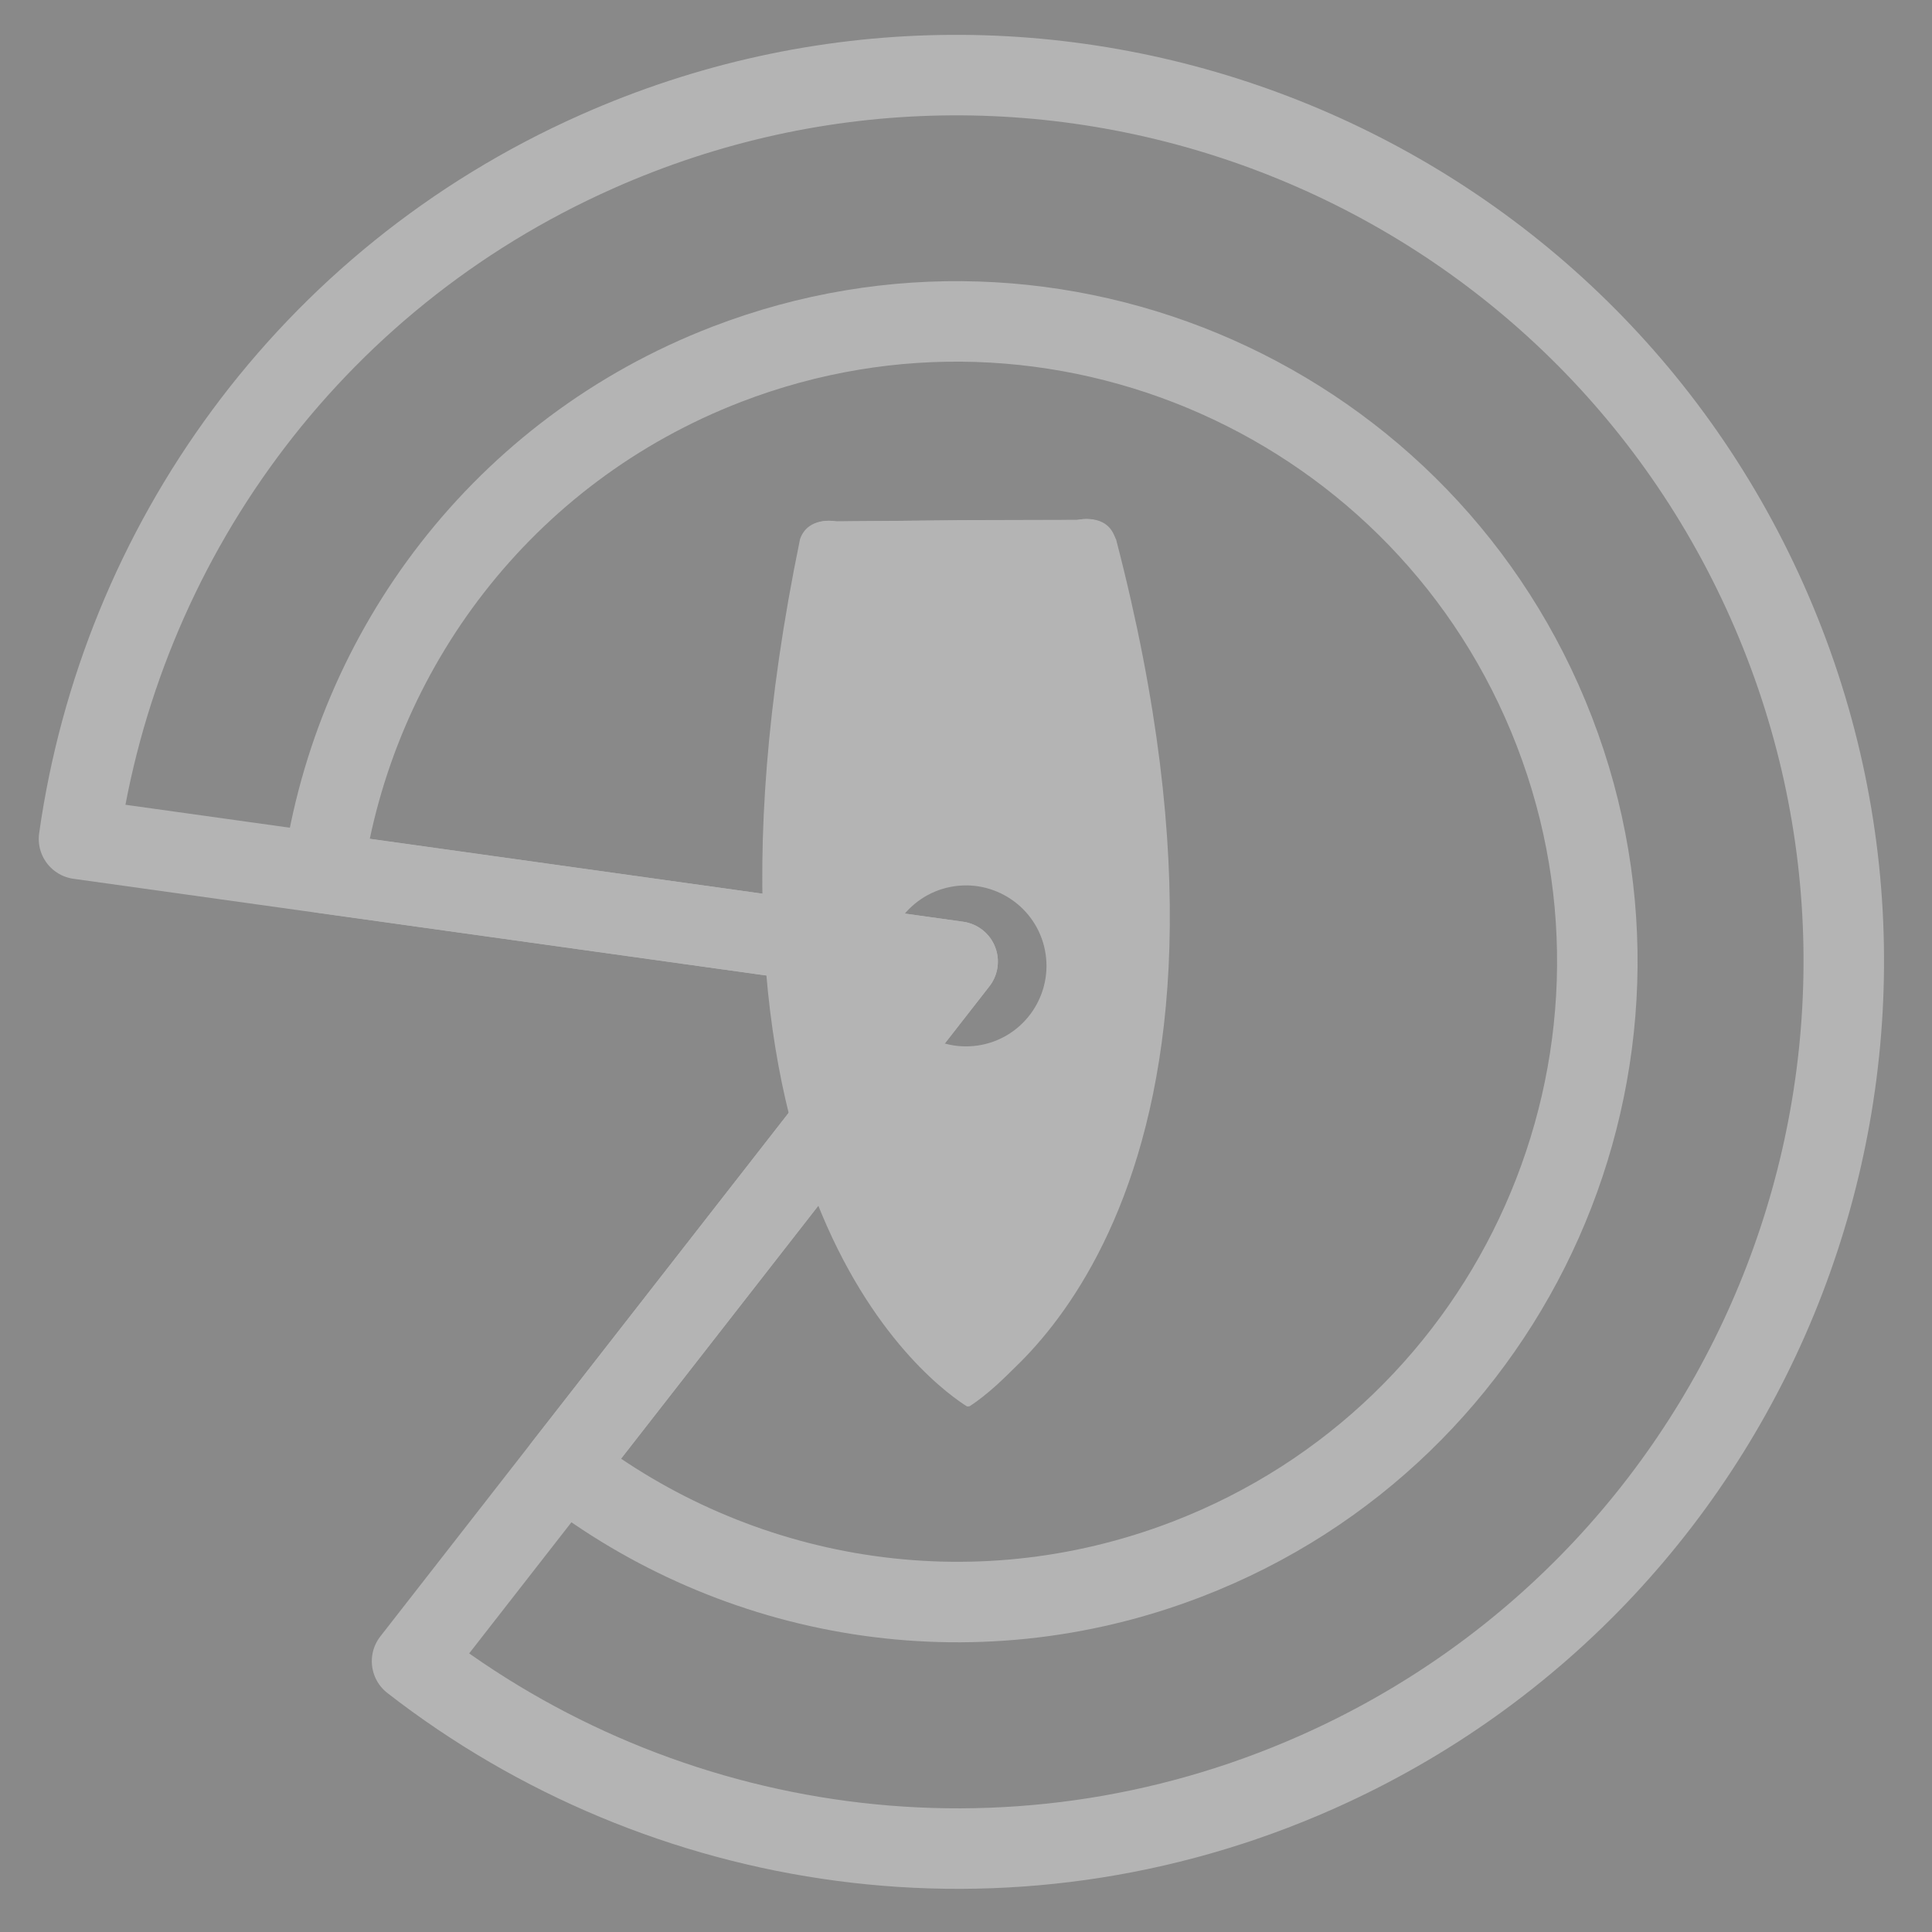
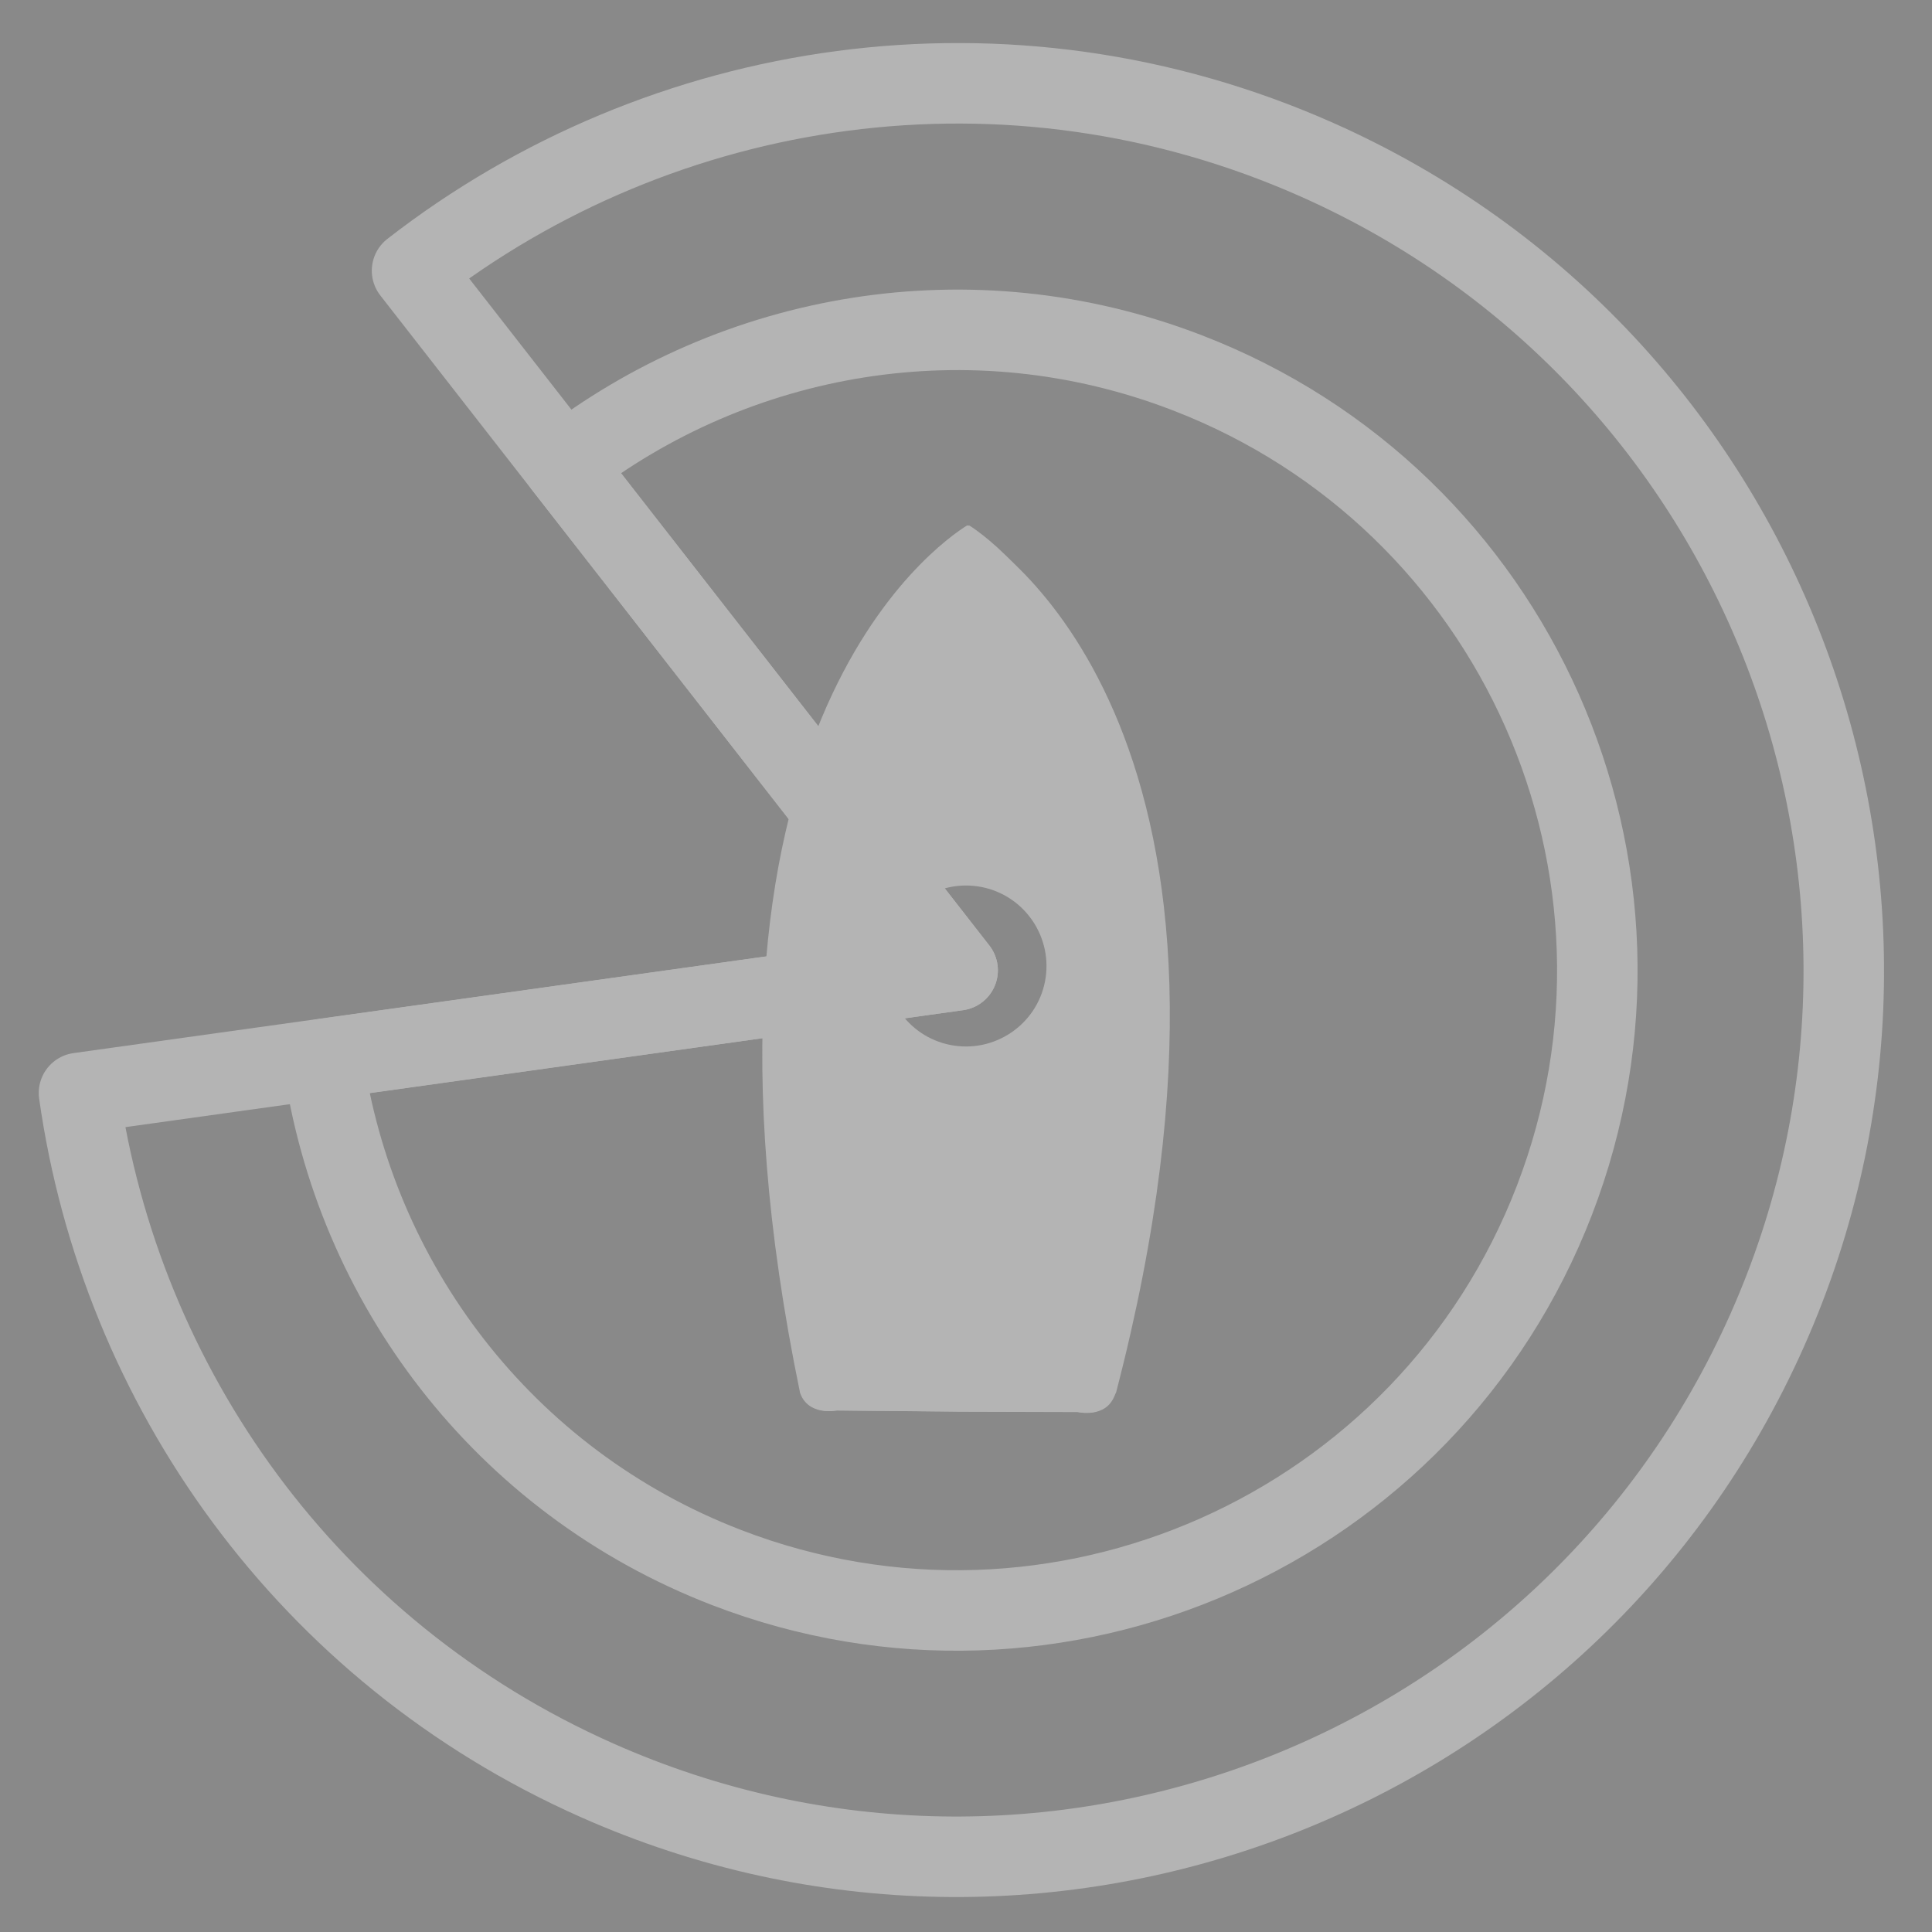
- <svg xmlns="http://www.w3.org/2000/svg" stroke-width="0.501" stroke-linejoin="bevel" fill-rule="evenodd" version="1.1" overflow="visible" width="18pt" height="18pt" viewBox="0 0 18 18">
-   <defs>
+ <svg xmlns="http://www.w3.org/2000/svg" stroke-width="0.501" stroke-linejoin="bevel" fill-rule="evenodd" version="1.1" overflow="visible" width="18pt" height="18pt" viewBox="0 0 18 18" id="svg5979">
+   <defs id="defs5946">
    <marker id="DefaultArrow2" markerUnits="strokeWidth" viewBox="0 0 1 1" markerWidth="1" markerHeight="1" overflow="visible" orient="auto">
-       <g transform="scale(0.009259259)">
-         <path d="M -9 54 L -9 -54 L 117 0 z" />
+       <g transform="scale(0.009259259)" id="g5871">
+         <path d="M -9 54 L -9 -54 L 117 0 z" id="path5869" />
      </g>
    </marker>
    <marker id="DefaultArrow3" markerUnits="strokeWidth" viewBox="0 0 1 1" markerWidth="1" markerHeight="1" overflow="visible" orient="auto">
-       <g transform="scale(0.009259259)">
-         <path d="M -27 54 L -9 0 L -27 -54 L 135 0 z" />
+       <g transform="scale(0.009259259)" id="g5876">
+         <path d="M -27 54 L -9 0 L -27 -54 L 135 0 z" id="path5874" />
      </g>
    </marker>
    <marker id="DefaultArrow4" markerUnits="strokeWidth" viewBox="0 0 1 1" markerWidth="1" markerHeight="1" overflow="visible" orient="auto">
-       <g transform="scale(0.009259259)">
-         <path d="M -9,0 L -9,-45 C -9,-51.708 2.808,-56.580 9,-54 L 117,-9 C 120.916,-7.369 126.000,-4.242 126,0 C 126,4.242 120.916,7.369 117,9 L 9,54 C 2.808,56.580 -9,51.708 -9,45 z" />
+       <g transform="scale(0.009259259)" id="g5881">
+         <path d="M -9,0 L -9,-45 C -9,-51.708 2.808,-56.580 9,-54 L 117,-9 C 120.916,-7.369 126.000,-4.242 126,0 C 126,4.242 120.916,7.369 117,9 L 9,54 C 2.808,56.580 -9,51.708 -9,45 z" id="path5879" />
      </g>
    </marker>
    <marker id="DefaultArrow5" markerUnits="strokeWidth" viewBox="0 0 1 1" markerWidth="1" markerHeight="1" overflow="visible" orient="auto">
-       <g transform="scale(0.009259259)">
-         <path d="M -54, 0 C -54,29.807 -29.807,54 0,54 C 29.807,54 54,29.807 54,0 C 54,-29.807 29.807,-54 0,-54 C -29.807,-54 -54,-29.807 -54,0 z" />
+       <g transform="scale(0.009259259)" id="g5886">
+         <path d="M -54, 0 C -54,29.807 -29.807,54 0,54 C 29.807,54 54,29.807 54,0 C 54,-29.807 29.807,-54 0,-54 C -29.807,-54 -54,-29.807 -54,0 z" id="path5884" />
      </g>
    </marker>
    <marker id="DefaultArrow6" markerUnits="strokeWidth" viewBox="0 0 1 1" markerWidth="1" markerHeight="1" overflow="visible" orient="auto">
-       <g transform="scale(0.009259259)">
-         <path d="M -63,0 L 0,63 L 63,0 L 0,-63 z" />
+       <g transform="scale(0.009259259)" id="g5891">
+         <path d="M -63,0 L 0,63 L 63,0 L 0,-63 z" id="path5889" />
      </g>
    </marker>
    <marker id="DefaultArrow7" markerUnits="strokeWidth" viewBox="0 0 1 1" markerWidth="1" markerHeight="1" overflow="visible" orient="auto">
-       <g transform="scale(0.009259259)">
-         <path d="M 18,-54 L 108,-54 L 63,0 L 108,54 L 18, 54 L -36,0 z" />
+       <g transform="scale(0.009259259)" id="g5896">
+         <path d="M 18,-54 L 108,-54 L 63,0 L 108,54 L 18, 54 L -36,0 z" id="path5894" />
      </g>
    </marker>
    <marker id="DefaultArrow8" markerUnits="strokeWidth" viewBox="0 0 1 1" markerWidth="1" markerHeight="1" overflow="visible" orient="auto">
-       <g transform="scale(0.009259259)">
-         <path d="M -36,0 L 18,-54 L 54,-54 L 18,-18 L 27,-18 L 63,-54 L 99,-54 L 63,-18 L 72,-18 L 108,-54 L 144,-54 L 90,0 L 144,54 L 108,54 L 72,18 L 63,18 L 99,54 L 63,54 L 27,18 L 18,18 L 54,54 L 18,54 z" />
+       <g transform="scale(0.009259259)" id="g5901">
+         <path d="M -36,0 L 18,-54 L 54,-54 L 18,-18 L 27,-18 L 63,-54 L 99,-54 L 63,-18 L 72,-18 L 108,-54 L 144,-54 L 90,0 L 144,54 L 108,54 L 72,18 L 63,18 L 99,54 L 63,54 L 27,18 L 18,18 L 54,54 L 18,54 z" id="path5899" />
      </g>
    </marker>
    <marker id="DefaultArrow9" markerUnits="strokeWidth" viewBox="0 0 1 1" markerWidth="1" markerHeight="1" overflow="visible" orient="auto">
-       <g transform="scale(0.009259259)">
-         <path d="M 0,45 L -45,0 L 0, -45 L 45, 0 z M 0, 63 L-63, 0 L 0, -63 L 63, 0 z" />
+       <g transform="scale(0.009259259)" id="g5906">
+         <path d="M 0,45 L -45,0 L 0, -45 L 45, 0 z M 0, 63 L-63, 0 L 0, -63 L 63, 0 z" id="path5904" />
      </g>
    </marker>
    <filter id="StainedFilter">
-       <feBlend mode="multiply" in2="BackgroundImage" in="SourceGraphic" result="blend" />
-       <feComposite in="blend" in2="SourceAlpha" operator="in" result="comp" />
+       <feBlend mode="multiply" in2="BackgroundImage" in="SourceGraphic" result="blend" id="feBlend5909" />
+       <feComposite in="blend" in2="SourceAlpha" operator="in" result="comp" id="feComposite5911" />
    </filter>
    <filter id="BleachFilter">
-       <feBlend mode="screen" in2="BackgroundImage" in="SourceGraphic" result="blend" />
-       <feComposite in="blend" in2="SourceAlpha" operator="in" result="comp" />
+       <feBlend mode="screen" in2="BackgroundImage" in="SourceGraphic" result="blend" id="feBlend5914" />
+       <feComposite in="blend" in2="SourceAlpha" operator="in" result="comp" id="feComposite5916" />
    </filter>
    <filter id="InvertTransparencyBitmapFilter">
-       <feComponentTransfer>
-         <feFuncR type="gamma" amplitude="1.055" exponent=".417" offset="-0.055" />
-         <feFuncG type="gamma" amplitude="1.055" exponent=".417" offset="-0.055" />
-         <feFuncB type="gamma" amplitude="1.055" exponent=".417" offset="-0.055" />
+       <feComponentTransfer id="feComponentTransfer5925">
+         <feFuncR type="gamma" amplitude="1.055" exponent=".417" offset="-0.055" id="feFuncR5919" />
+         <feFuncG type="gamma" amplitude="1.055" exponent=".417" offset="-0.055" id="feFuncG5921" />
+         <feFuncB type="gamma" amplitude="1.055" exponent=".417" offset="-0.055" id="feFuncB5923" />
      </feComponentTransfer>
-       <feComponentTransfer>
-         <feFuncR type="linear" slope="-1" intercept="1" />
-         <feFuncG type="linear" slope="-1" intercept="1" />
-         <feFuncB type="linear" slope="-1" intercept="1" />
-         <feFuncA type="linear" slope="1" intercept="0" />
+       <feComponentTransfer id="feComponentTransfer5935">
+         <feFuncR type="linear" slope="-1" intercept="1" id="feFuncR5927" />
+         <feFuncG type="linear" slope="-1" intercept="1" id="feFuncG5929" />
+         <feFuncB type="linear" slope="-1" intercept="1" id="feFuncB5931" />
+         <feFuncA type="linear" slope="1" intercept="0" id="feFuncA5933" />
      </feComponentTransfer>
-       <feComponentTransfer>
-         <feFuncR type="gamma" amplitude="1" exponent="2.4" offset="0" />
-         <feFuncG type="gamma" amplitude="1" exponent="2.4" offset="0" />
-         <feFuncB type="gamma" amplitude="1" exponent="2.4" offset="0" />
+       <feComponentTransfer id="feComponentTransfer5943">
+         <feFuncR type="gamma" amplitude="1" exponent="2.4" offset="0" id="feFuncR5937" />
+         <feFuncG type="gamma" amplitude="1" exponent="2.4" offset="0" id="feFuncG5939" />
+         <feFuncB type="gamma" amplitude="1" exponent="2.4" offset="0" id="feFuncB5941" />
      </feComponentTransfer>
    </filter>
  </defs>
-   <g id="Document" fill="none" stroke="black" font-family="Times New Roman" font-size="16" transform="scale(1 -1)">
-     <g id="Spread" transform="translate(0 -18)">
+   <g id="Document" font-size="16" transform="translate(0,17.999)" style="font-size:16px;font-family:'Times New Roman';fill:none;stroke:#000000">
+     <g id="Spread" transform="translate(0,-18)">
      <g id="Layer 1">
        <g id="Group">
-           <path d="M 18.001,18.001 L 18.001,0 L 0,0 L 0,18.001 L 18.001,18.001 Z" fill="#898989" stroke="none" stroke-width="0.75" stroke-linejoin="miter" marker-start="none" marker-end="none" stroke-miterlimit="79.84" />
+           <path d="M 18.001,18.001 V 0 H 0 v 18.001 z" stroke-miterlimit="79.84" id="path5948" style="fill:#898989;stroke:none;stroke-width:0.75;stroke-linejoin:miter;stroke-miterlimit:79.84;marker-start:none;marker-end:none" />
          <g id="Group_1">
            <g id="Group_2">
-               <path d="M 7.784,13.143 L 8.936,13.151 L 10.032,13.155 C 10.032,13.155 10.29,13.218 10.371,13.001 C 11.533,8 10.073,5.882 9.354,5.177 C 9.191,5.015 9.067,4.926 9.021,4.897 L 9.009,4.897 C 8.746,5.061 6.182,6.818 7.454,12.978 C 7.529,13.193 7.784,13.143 7.784,13.143 Z M 8.232,8.947 L 8.238,8.922 C 8.313,8.585 8.685,8.358 9.088,8.405 C 9.296,8.43 9.472,8.53 9.589,8.66 C 9.705,8.79 9.759,8.954 9.731,9.129 C 9.672,9.476 9.29,9.72 8.873,9.671 C 8.458,9.621 8.172,9.295 8.232,8.947 Z" stroke-linejoin="miter" stroke-width="0" stroke-opacity="0" stroke="none" fill="#b4b4b4" marker-start="none" marker-end="none" stroke-miterlimit="79.84" />
-               <path d="M 7.618,13.261 C 7.682,13.275 7.74,13.273 7.775,13.269 L 7.795,13.267 L 8.934,13.275 L 10.017,13.279 L 10.034,13.283 C 10.072,13.287 10.13,13.29 10.196,13.28 C 10.31,13.263 10.443,13.199 10.506,13.029 C 11.675,7.996 10.212,5.833 9.458,5.095 C 9.287,4.926 9.157,4.833 9.102,4.798 L 9.065,4.773 L 8.965,4.773 L 8.931,4.796 C 8.778,4.89 8.051,5.39 7.524,6.647 C 7.001,7.901 6.678,9.903 7.323,13.012 C 7.376,13.172 7.505,13.24 7.618,13.261 Z M 7.595,12.962 L 7.589,12.947 L 7.535,12.672 C 6.978,9.772 7.295,7.898 7.786,6.731 C 8.21,5.715 8.766,5.23 8.997,5.061 L 9.012,5.05 C 9.07,5.093 9.151,5.162 9.253,5.26 C 9.924,5.92 11.344,7.943 10.287,12.746 L 10.237,12.967 L 10.229,12.982 C 10.209,13.023 10.177,13.035 10.147,13.038 C 10.115,13.044 10.081,13.04 10.07,13.038 L 10.05,13.033 L 8.937,13.029 L 7.769,13.02 L 7.752,13.023 C 7.74,13.025 7.708,13.028 7.677,13.021 C 7.648,13.016 7.616,13.004 7.595,12.962 Z M 8.855,9.793 C 9.34,9.85 9.798,9.567 9.867,9.147 C 9.904,8.939 9.837,8.739 9.696,8.583 C 9.56,8.431 9.354,8.313 9.107,8.285 C 8.638,8.229 8.192,8.495 8.102,8.896 L 8.094,8.93 C 8.022,9.35 8.367,9.735 8.855,9.793 Z M 8.363,9.018 L 8.367,8.969 L 8.374,8.945 C 8.433,8.679 8.734,8.488 9.07,8.529 C 9.24,8.548 9.383,8.629 9.479,8.737 C 9.574,8.84 9.617,8.973 9.594,9.11 C 9.546,9.387 9.238,9.59 8.891,9.549 C 8.569,9.511 8.351,9.274 8.363,9.018 Z" stroke="none" stroke-linejoin="miter" stroke-width="0" stroke-opacity="0" fill="#b4b4b4" marker-start="none" marker-end="none" stroke-miterlimit="79.84" fill-opacity="0" />
-               <path d="M 8.943,13.099 L 10.023,13.126 C 10.023,13.126 10.309,13.185 10.399,12.972 C 11.979,6.899 9.337,5.105 9.049,4.94 L 8.943,13.099 Z" stroke-linejoin="miter" stroke-width="0" stroke-opacity="0" stroke="none" fill="#b4b4b4" marker-start="none" marker-end="none" stroke-miterlimit="79.84" />
-               <path d="M 8.803,13.218 L 10.009,13.248 C 10.044,13.254 10.118,13.263 10.199,13.25 C 10.315,13.234 10.461,13.176 10.53,13.012 L 10.533,13.001 C 11.329,9.947 11.064,7.955 10.553,6.7 C 10.044,5.443 9.29,4.933 9.123,4.836 L 8.913,4.715 L 8.803,13.218 Z M 9.082,12.979 L 9.185,5.192 L 9.198,5.204 C 9.478,5.435 9.942,5.92 10.293,6.782 C 10.767,7.947 11.032,9.806 10.333,12.666 L 10.266,12.936 L 10.26,12.948 C 10.235,12.987 10.199,13.002 10.156,13.008 C 10.101,13.015 10.049,13.005 10.057,13.005 L 10.043,13.002 L 9.082,12.979 Z" stroke="none" stroke-linejoin="miter" stroke-width="0" stroke-opacity="0" fill="#b4b4b4" marker-start="none" marker-end="none" stroke-miterlimit="79.84" fill-opacity="0" />
-               <path d="M 7.801,13.141 L 8.948,13.154 L 10.047,13.157 C 10.047,13.157 10.304,13.218 10.385,13.002 C 11.816,6.849 9.279,5.055 9.033,4.898 L 9.023,4.898 C 8.76,5.061 6.196,6.822 7.468,12.981 C 7.544,13.198 7.801,13.141 7.801,13.141 Z" fill-rule="evenodd" stroke-linejoin="miter" stroke-width="0" stroke-opacity="0" stroke="none" fill="#b4b4b4" marker-start="none" marker-end="none" stroke-miterlimit="79.84" />
-               <path d="M 7.644,13.233 C 7.714,13.245 7.778,13.24 7.809,13.234 L 8.948,13.248 L 10.037,13.25 C 10.067,13.256 10.131,13.264 10.205,13.252 C 10.309,13.237 10.429,13.177 10.486,13.024 C 11.205,9.933 10.932,7.928 10.437,6.671 C 9.942,5.415 9.232,4.91 9.094,4.823 L 9.067,4.806 L 8.992,4.804 L 8.963,4.822 C 8.816,4.913 8.096,5.408 7.573,6.658 C 7.05,7.908 6.727,9.906 7.367,13.008 C 7.421,13.154 7.538,13.215 7.644,13.233 Z M 7.579,12.978 L 7.569,12.958 L 7.515,12.681 C 6.457,7.163 8.557,5.344 9.015,5.02 L 9.026,5.011 L 9.038,5.019 C 9.247,5.172 9.82,5.668 10.238,6.732 C 10.703,7.912 10.977,9.797 10.345,12.7 L 10.283,12.978 L 10.273,12.997 C 10.247,13.048 10.205,13.065 10.168,13.07 C 10.118,13.077 10.07,13.066 10.075,13.067 L 10.063,13.065 L 8.948,13.062 L 7.789,13.048 L 7.775,13.051 C 7.781,13.05 7.734,13.059 7.683,13.051 C 7.645,13.044 7.605,13.029 7.579,12.978 Z" stroke="none" fill-rule="evenodd" stroke-linejoin="miter" stroke-width="0" stroke-opacity="0" fill="#b4b4b4" marker-start="none" marker-end="none" stroke-miterlimit="79.84" fill-opacity="0" />
-               <path d="M 8.867,9.666 C 9.279,9.72 9.664,9.484 9.731,9.141 C 9.8,8.798 9.522,8.473 9.113,8.412 C 8.702,8.352 8.309,8.58 8.233,8.922 L 8.229,8.949 C 8.17,9.295 8.455,9.614 8.867,9.666 Z" fill-rule="evenodd" stroke-linejoin="round" stroke-linecap="round" stroke-width="0" stroke-opacity="0" stroke="none" fill="#b4b4b4" marker-start="none" marker-end="none" stroke-miterlimit="79.84" />
-               <path d="M 8.853,9.743 C 9.31,9.802 9.742,9.543 9.817,9.155 C 9.895,8.766 9.58,8.402 9.126,8.336 C 8.674,8.271 8.235,8.519 8.149,8.907 L 8.146,8.923 L 8.143,8.939 C 8.076,9.33 8.4,9.685 8.853,9.743 Z M 8.314,8.958 L 8.319,8.938 C 8.386,8.64 8.729,8.435 9.097,8.489 C 9.466,8.542 9.704,8.831 9.646,9.128 C 9.589,9.427 9.249,9.639 8.881,9.59 C 8.511,9.543 8.265,9.259 8.314,8.958 Z" stroke="none" fill-rule="evenodd" stroke-linejoin="round" stroke-linecap="round" stroke-width="0" stroke-opacity="0" fill="#b4b4b4" marker-start="none" marker-end="none" stroke-miterlimit="79.84" fill-opacity="0" />
+               <path d="m 7.784,13.143 1.152,0.008 1.096,0.004 c 0,0 0.258,0.063 0.339,-0.154 C 11.533,8 10.073,5.882 9.354,5.177 9.191,5.015 9.067,4.926 9.021,4.897 H 9.009 c -0.263,0.164 -2.827,1.921 -1.555,8.081 0.075,0.215 0.33,0.165 0.33,0.165 z M 8.232,8.947 8.238,8.922 C 8.313,8.585 8.685,8.358 9.088,8.405 9.296,8.43 9.472,8.53 9.589,8.66 9.705,8.79 9.759,8.954 9.731,9.129 9.672,9.476 9.29,9.72 8.873,9.671 8.458,9.621 8.172,9.295 8.232,8.947 Z" stroke-miterlimit="79.84" id="path5950" style="fill:#b4b4b4;stroke:none;stroke-width:0;stroke-linejoin:miter;stroke-miterlimit:79.84;stroke-opacity:0;marker-start:none;marker-end:none" />
+               <path d="m 7.618,13.261 c 0.064,0.014 0.122,0.012 0.157,0.008 l 0.02,-0.002 1.139,0.008 1.083,0.004 0.017,0.004 c 0.038,0.004 0.096,0.007 0.162,-0.003 0.114,-0.017 0.247,-0.081 0.31,-0.251 C 11.675,7.996 10.212,5.833 9.458,5.095 9.287,4.926 9.157,4.833 9.102,4.798 L 9.065,4.773 h -0.1 L 8.931,4.796 C 8.778,4.89 8.051,5.39 7.524,6.647 7.001,7.901 6.678,9.903 7.323,13.012 c 0.053,0.16 0.182,0.228 0.295,0.249 z M 7.595,12.962 7.589,12.947 7.535,12.672 C 6.978,9.772 7.295,7.898 7.786,6.731 8.21,5.715 8.766,5.23 8.997,5.061 L 9.012,5.05 c 0.058,0.043 0.139,0.112 0.241,0.21 0.671,0.66 2.091,2.683 1.034,7.486 l -0.05,0.221 -0.008,0.015 c -0.02,0.041 -0.052,0.053 -0.082,0.056 -0.032,0.006 -0.066,0.002 -0.077,0 L 10.05,13.033 8.937,13.029 7.769,13.02 7.752,13.023 C 7.74,13.025 7.708,13.028 7.677,13.021 7.648,13.016 7.616,13.004 7.595,12.962 Z M 8.855,9.793 C 9.34,9.85 9.798,9.567 9.867,9.147 9.904,8.939 9.837,8.739 9.696,8.583 9.56,8.431 9.354,8.313 9.107,8.285 8.638,8.229 8.192,8.495 8.102,8.896 L 8.094,8.93 C 8.022,9.35 8.367,9.735 8.855,9.793 Z M 8.363,9.018 8.367,8.969 8.374,8.945 C 8.433,8.679 8.734,8.488 9.07,8.529 9.24,8.548 9.383,8.629 9.479,8.737 9.574,8.84 9.617,8.973 9.594,9.11 9.546,9.387 9.238,9.59 8.891,9.549 8.569,9.511 8.351,9.274 8.363,9.018 Z" stroke-miterlimit="79.84" id="path5952" style="fill:#b4b4b4;fill-opacity:0;stroke:none;stroke-width:0;stroke-linejoin:miter;stroke-miterlimit:79.84;stroke-opacity:0;marker-start:none;marker-end:none" />
+               <path d="m 8.943,13.099 1.08,0.027 c 0,0 0.286,0.059 0.376,-0.154 C 11.979,6.899 9.337,5.105 9.049,4.94 Z" stroke-miterlimit="79.84" id="path5954" style="fill:#b4b4b4;stroke:none;stroke-width:0;stroke-linejoin:miter;stroke-miterlimit:79.84;stroke-opacity:0;marker-start:none;marker-end:none" />
+               <path d="m 8.803,13.218 1.206,0.03 c 0.035,0.006 0.109,0.015 0.19,0.002 0.116,-0.016 0.262,-0.074 0.331,-0.238 l 0.003,-0.011 C 11.329,9.947 11.064,7.955 10.553,6.7 10.044,5.443 9.29,4.933 9.123,4.836 L 8.913,4.715 Z M 9.082,12.979 9.185,5.192 9.198,5.204 c 0.28,0.231 0.744,0.716 1.095,1.578 0.474,1.165 0.739,3.024 0.04,5.884 l -0.067,0.27 -0.006,0.012 c -0.025,0.039 -0.061,0.054 -0.104,0.06 -0.055,0.007 -0.107,-0.003 -0.099,-0.003 l -0.014,-0.003 z" stroke-miterlimit="79.84" id="path5956" style="fill:#b4b4b4;fill-opacity:0;stroke:none;stroke-width:0;stroke-linejoin:miter;stroke-miterlimit:79.84;stroke-opacity:0;marker-start:none;marker-end:none" />
+               <path d="m 7.801,13.141 1.147,0.013 1.099,0.003 c 0,0 0.257,0.061 0.338,-0.155 C 11.816,6.849 9.279,5.055 9.033,4.898 H 9.023 C 8.76,5.061 6.196,6.822 7.468,12.981 c 0.076,0.217 0.333,0.16 0.333,0.16 z" stroke-miterlimit="79.84" id="path5958" style="fill:#b4b4b4;fill-rule:evenodd;stroke:none;stroke-width:0;stroke-linejoin:miter;stroke-miterlimit:79.84;stroke-opacity:0;marker-start:none;marker-end:none" />
+               <path d="m 7.644,13.233 c 0.07,0.012 0.134,0.007 0.165,10e-4 l 1.139,0.014 1.089,0.002 c 0.03,0.006 0.094,0.014 0.168,0.002 0.104,-0.015 0.224,-0.075 0.281,-0.228 C 11.205,9.933 10.932,7.928 10.437,6.671 9.942,5.415 9.232,4.91 9.094,4.823 L 9.067,4.806 8.992,4.804 8.963,4.822 C 8.816,4.913 8.096,5.408 7.573,6.658 7.05,7.908 6.727,9.906 7.367,13.008 c 0.054,0.146 0.171,0.207 0.277,0.225 z M 7.579,12.978 7.569,12.958 7.515,12.681 C 6.457,7.163 8.557,5.344 9.015,5.02 L 9.026,5.011 9.038,5.019 c 0.209,0.153 0.782,0.649 1.2,1.713 0.465,1.18 0.739,3.065 0.107,5.968 l -0.062,0.278 -0.01,0.019 c -0.026,0.051 -0.068,0.068 -0.105,0.073 -0.05,0.007 -0.098,-0.004 -0.093,-0.003 L 10.063,13.065 8.948,13.062 7.789,13.048 7.775,13.051 c 0.006,-10e-4 -0.041,0.008 -0.092,0 C 7.645,13.044 7.605,13.029 7.579,12.978 Z" stroke-miterlimit="79.84" id="path5960" style="fill:#b4b4b4;fill-opacity:0;fill-rule:evenodd;stroke:none;stroke-width:0;stroke-linejoin:miter;stroke-miterlimit:79.84;stroke-opacity:0;marker-start:none;marker-end:none" />
+               <path d="M 8.867,9.666 C 9.279,9.72 9.664,9.484 9.731,9.141 9.8,8.798 9.522,8.473 9.113,8.412 8.702,8.352 8.309,8.58 8.233,8.922 L 8.229,8.949 C 8.17,9.295 8.455,9.614 8.867,9.666 Z" stroke-miterlimit="79.84" id="path5962" style="fill:#b4b4b4;fill-rule:evenodd;stroke:none;stroke-width:0;stroke-linecap:round;stroke-linejoin:round;stroke-miterlimit:79.84;stroke-opacity:0;marker-start:none;marker-end:none" />
+               <path d="M 8.853,9.743 C 9.31,9.802 9.742,9.543 9.817,9.155 9.895,8.766 9.58,8.402 9.126,8.336 8.674,8.271 8.235,8.519 8.149,8.907 L 8.146,8.923 8.143,8.939 C 8.076,9.33 8.4,9.685 8.853,9.743 Z M 8.314,8.958 8.319,8.938 C 8.386,8.64 8.729,8.435 9.097,8.489 9.466,8.542 9.704,8.831 9.646,9.128 9.589,9.427 9.249,9.639 8.881,9.59 8.511,9.543 8.265,9.259 8.314,8.958 Z" stroke-miterlimit="79.84" id="path5964" style="fill:#b4b4b4;fill-opacity:0;fill-rule:evenodd;stroke:none;stroke-width:0;stroke-linecap:round;stroke-linejoin:round;stroke-miterlimit:79.84;stroke-opacity:0;marker-start:none;marker-end:none" />
            </g>
-             <path d="M 9.144,8.265 C 8.738,8.186 8.343,8.451 8.264,8.857 C 8.185,9.263 8.45,9.658 8.856,9.737 C 9.262,9.816 9.657,9.551 9.736,9.145 C 9.815,8.739 9.55,8.344 9.144,8.265 Z" fill="#898989" stroke="none" stroke-width="0.443" stroke-linejoin="miter" marker-start="none" marker-end="none" stroke-miterlimit="79.84" />
-             <g id="Group_3" stroke-linejoin="round" stroke-linecap="round" stroke="#b4b4b4" stroke-width="0.75" stroke-miterlimit="79.84">
-               <path d="M 5.561,16.587 C 2.861,15.388 1.122,12.913 0.736,10.184 L 8.922,9.041 L 3.839,2.523 C 6.167,0.713 9.392,0.21 12.272,1.49 C 16.437,3.342 18.317,8.228 16.465,12.394 C 14.613,16.56 9.728,18.439 5.561,16.587 Z" marker-start="none" marker-end="none" />
-               <path d="M 6.771,14.606 C 4.681,13.801 3.302,11.941 3.009,9.868 L 8.922,9.041 L 5.252,4.334 C 6.849,3.094 9.038,2.694 11.061,3.474 C 14.132,4.657 15.666,8.113 14.482,11.184 C 13.298,14.256 9.843,15.789 6.771,14.606 Z" marker-start="none" marker-end="none" />
+             <path d="M 9.144,8.265 C 8.738,8.186 8.343,8.451 8.264,8.857 8.185,9.263 8.45,9.658 8.856,9.737 9.262,9.816 9.657,9.551 9.736,9.145 9.815,8.739 9.55,8.344 9.144,8.265 Z" stroke-miterlimit="79.84" id="path5967" style="fill:#898989;stroke:none;stroke-width:0.443;stroke-linejoin:miter;stroke-miterlimit:79.84;marker-start:none;marker-end:none" />
+             <g id="Group_3" stroke-miterlimit="79.84" style="stroke:#b4b4b4;stroke-width:0.75;stroke-linecap:round;stroke-linejoin:round;stroke-miterlimit:79.84">
+               <path d="M 5.561,16.587 C 2.861,15.388 1.122,12.913 0.736,10.184 L 8.922,9.041 3.839,2.523 C 6.167,0.713 9.392,0.21 12.272,1.49 c 4.165,1.852 6.045,6.738 4.193,10.904 -1.852,4.166 -6.737,6.045 -10.904,4.193 z" id="path5969" style="marker-start:none;marker-end:none" />
+               <path d="M 6.771,14.606 C 4.681,13.801 3.302,11.941 3.009,9.868 L 8.922,9.041 5.252,4.334 c 1.597,-1.24 3.786,-1.64 5.809,-0.86 3.071,1.183 4.605,4.639 3.421,7.71 -1.184,3.072 -4.639,4.605 -7.711,3.422 z" id="path5971" style="marker-start:none;marker-end:none" />
            </g>
          </g>
        </g>
      </g>
    </g>
  </g>
</svg>
